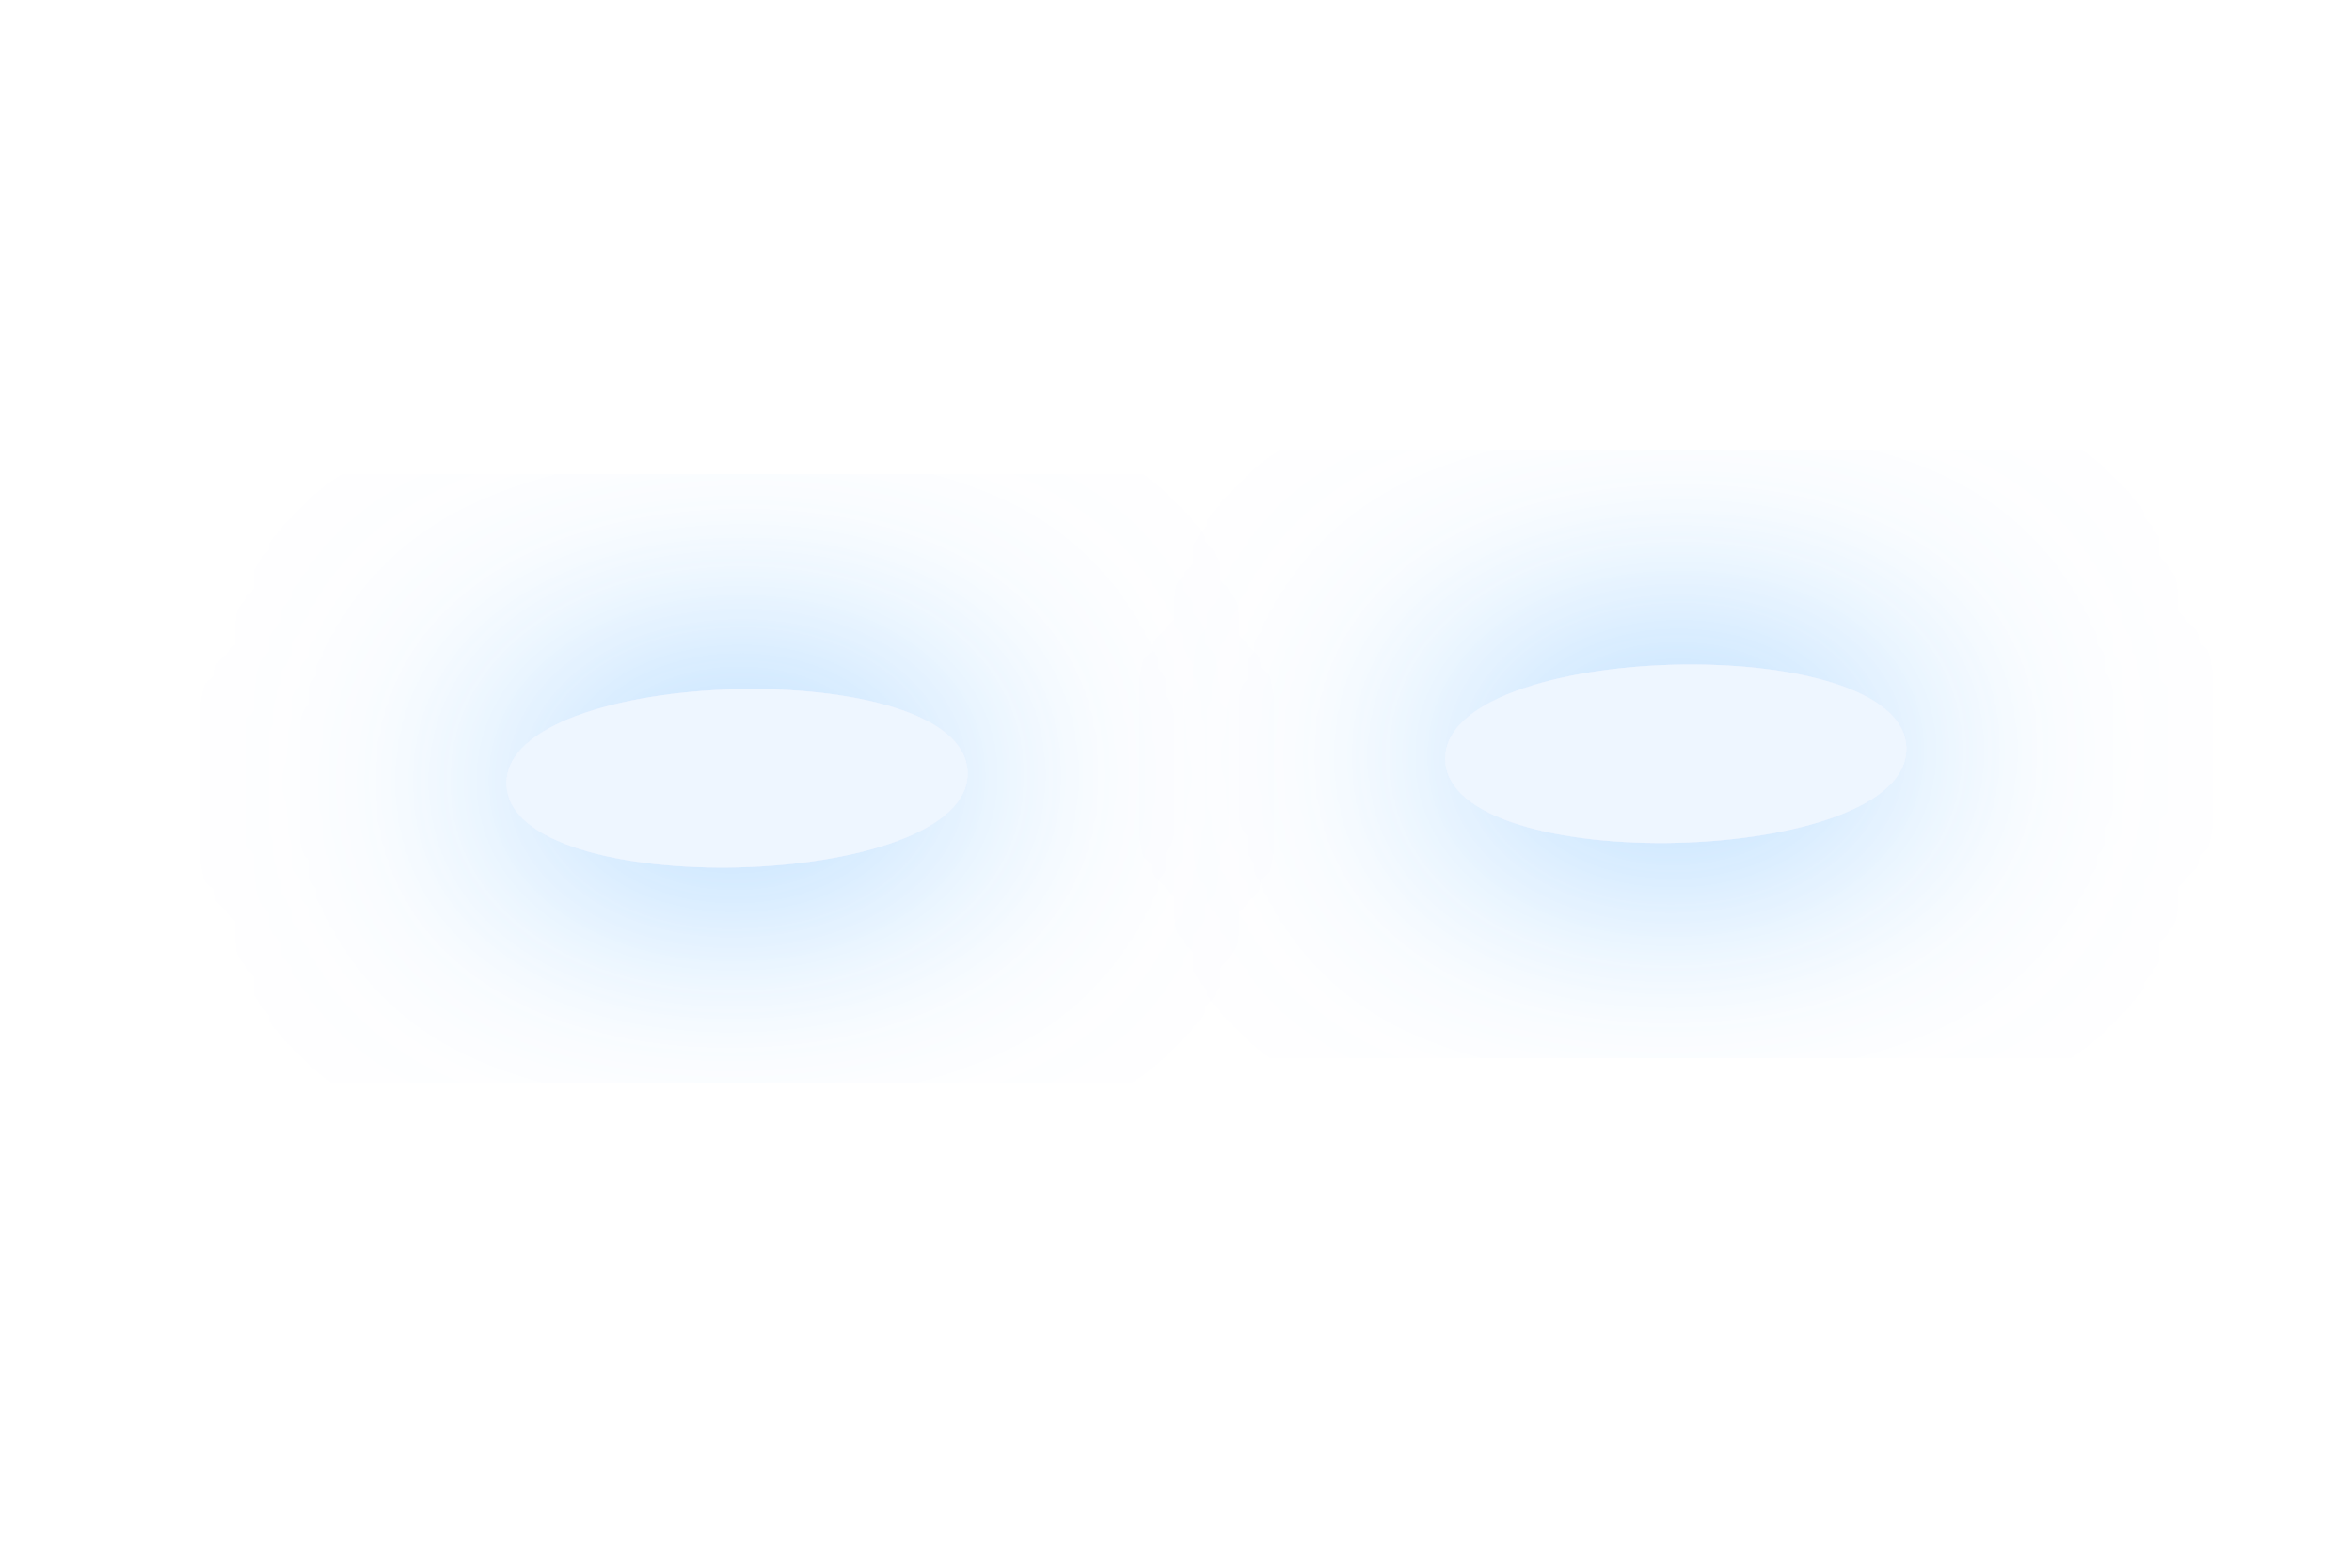
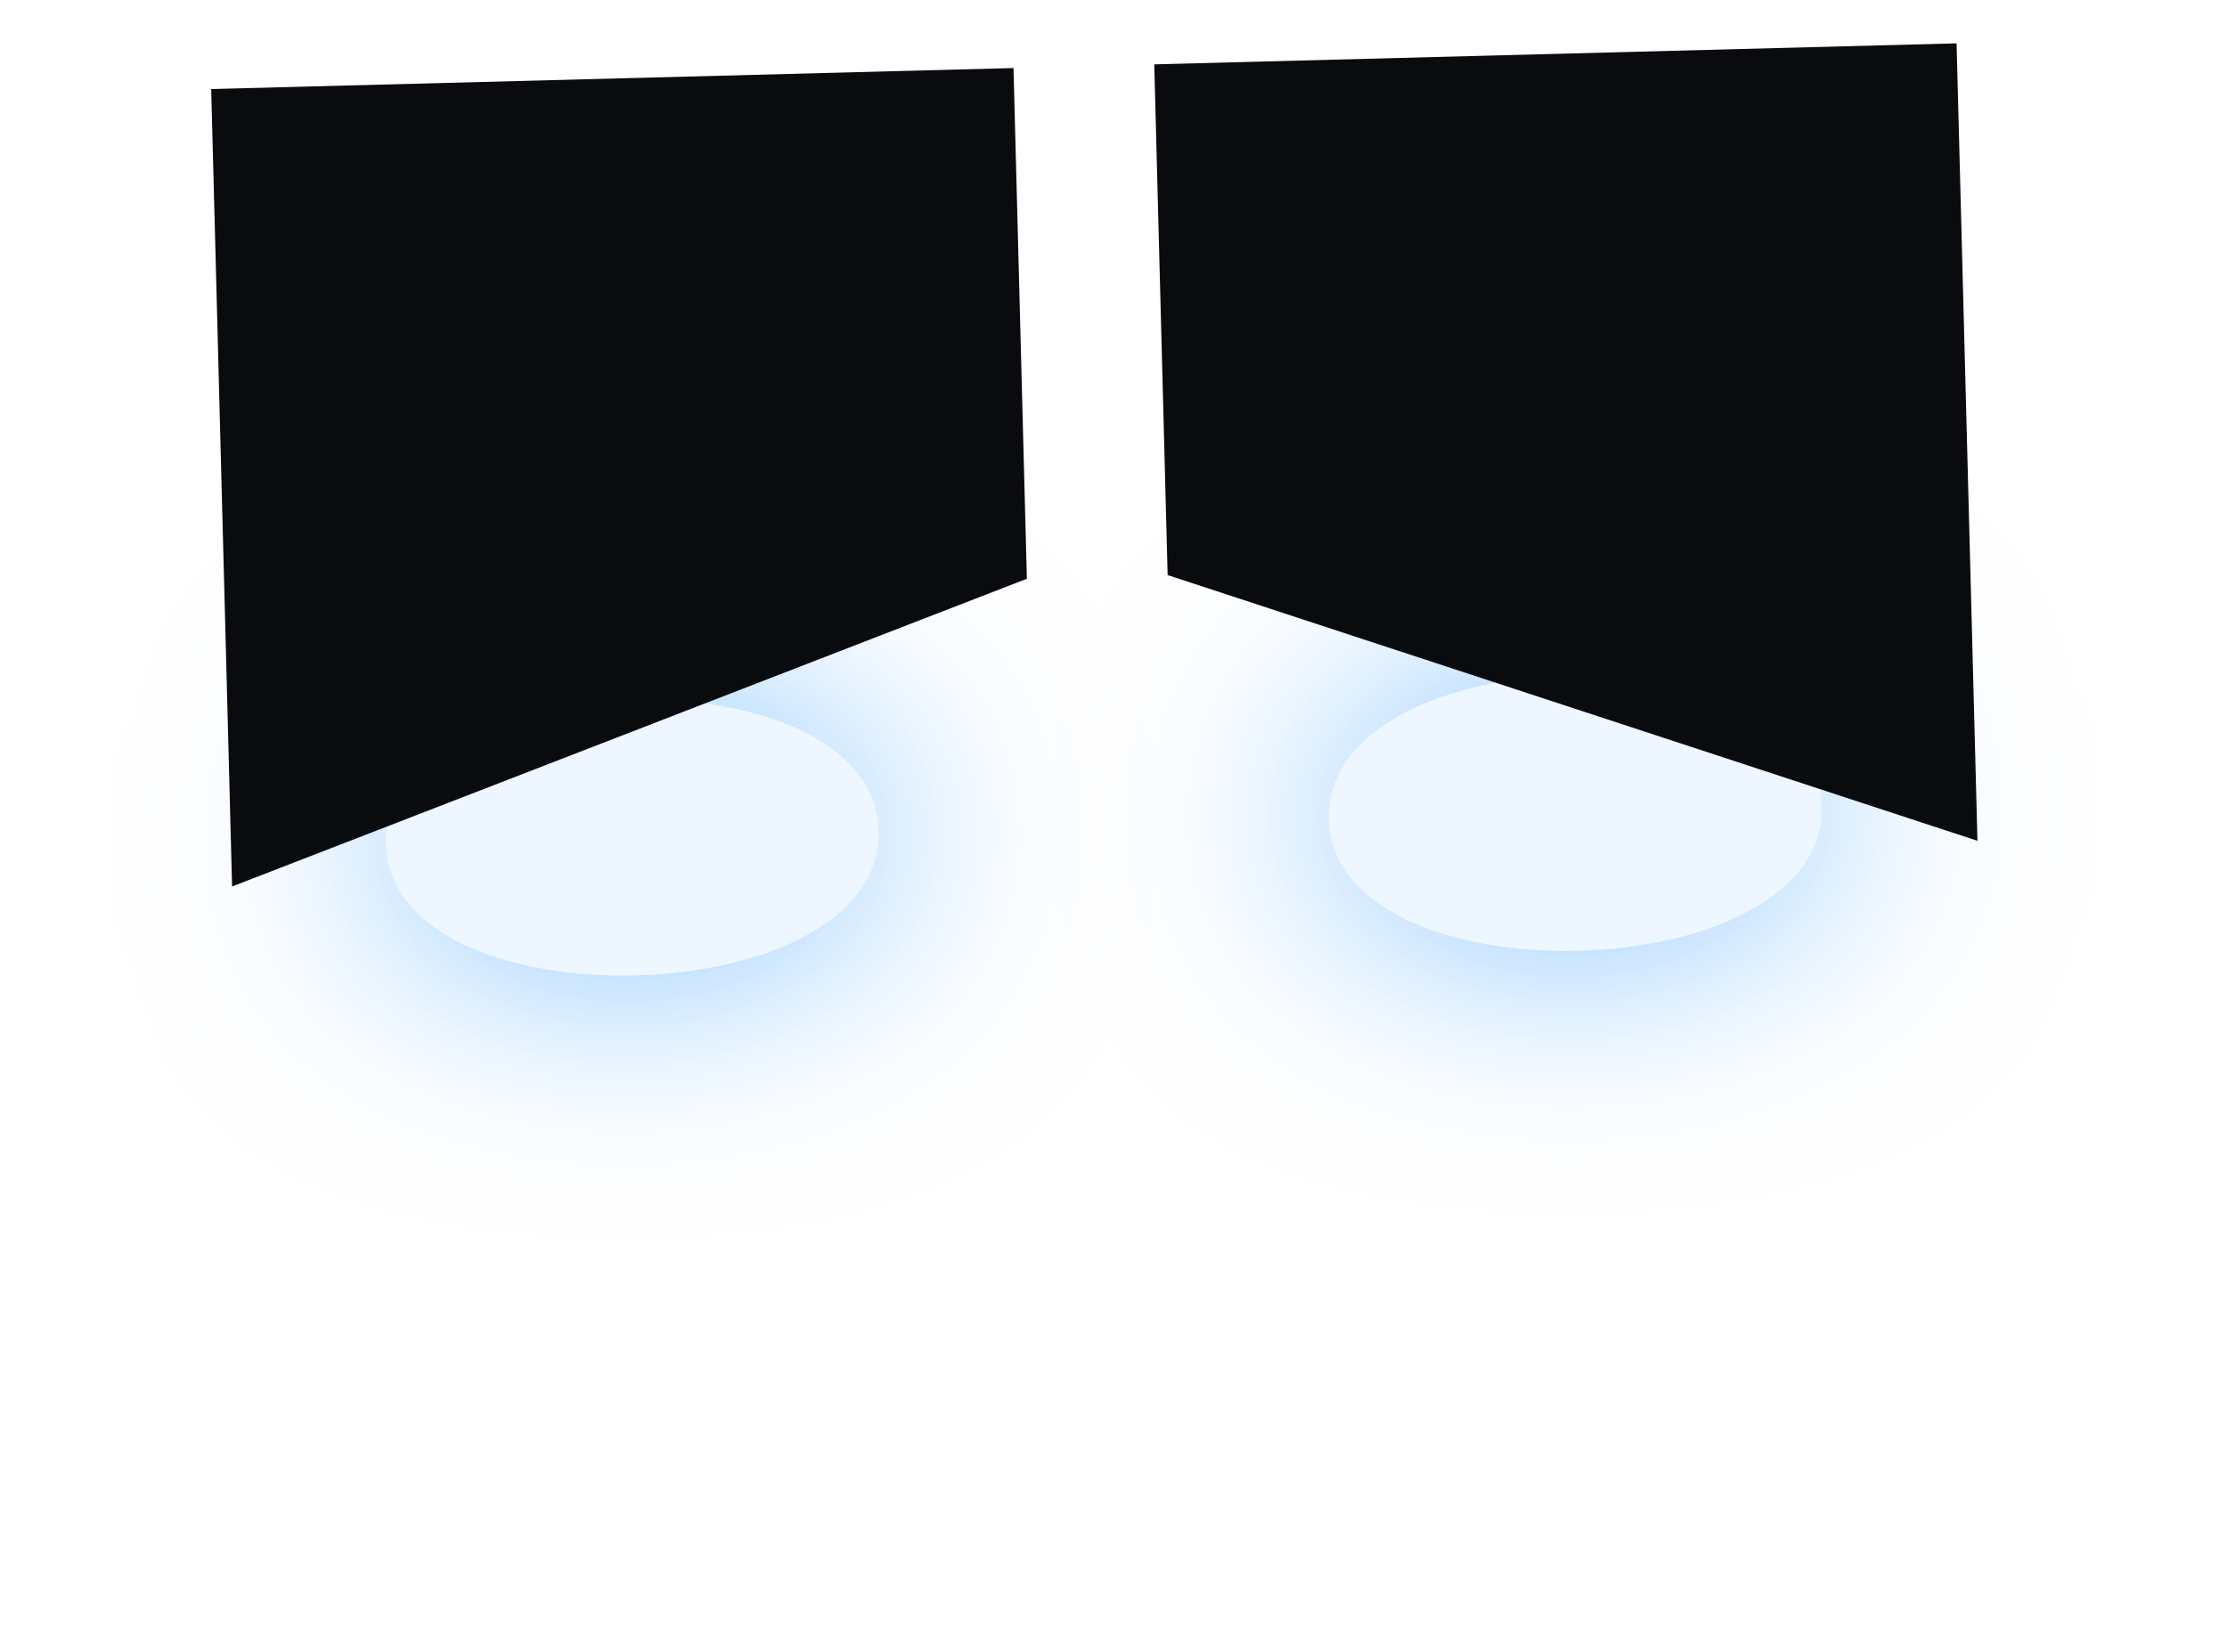
- <svg xmlns="http://www.w3.org/2000/svg" width="27" height="18" viewBox="44 64 27 18">
+ <svg xmlns="http://www.w3.org/2000/svg" width="31" height="23" viewBox="43 66 31 23">
  <defs>
    <filter id="wg0" x="-100%" y="-100%" width="300%" height="300%">
-       <feGaussianBlur in="SourceAlpha" stdDeviation="1.6" result="b" />
+       <feGaussianBlur in="SourceAlpha" stdDeviation="1.7" result="b" />
      <feFlood flood-color="#78BEFF" flood-opacity="0.95" />
      <feComposite in2="b" operator="in" />
      <feMerge>
        <feMergeNode />
        <feMergeNode in="SourceGraphic" />
      </feMerge>
    </filter>
  </defs>
  <g transform="translate(60 110) rotate(-1.5 0 0) scale(0.98 0.96) translate(-60 -110) translate(0 1)">
-     <path d="M50.6 70.2C50.6 68.78 56 68.78 56 70.2C56 71.62 50.6 71.62 50.6 70.2Z" fill="#EEF6FF" filter="url(#wg0)" />
-     <path d="M61.6 70.2C61.6 68.78 67 68.78 67 70.2C67 71.62 61.6 71.62 61.6 70.2Z" fill="#EEF6FF" filter="url(#wg0)" />
-     <g transform="translate(0 2.38) rotate(-7 60 56) rotate(0 25 56)" />
+     <path d="M49 75.1C49 72.43 56 72.43 56 75.1C56 77.77 49 77.77 49 75.1Z" fill="#EEF6FF" filter="url(#wg0)" />
+     <path d="M62.4 75.1C62.4 72.43 69.4 72.43 69.4 75.1C69.4 77.77 62.4 77.77 62.4 75.1Z" fill="#EEF6FF" filter="url(#wg0)" />
+     <path d="M46.8 64.09L58.2 64.09L58.2 71.5L46.8 75.66Z" fill="#090B0E" />
+     <path d="M60.2 64.09L71.6 64.09L71.6 75.66L60.2 71.5Z" fill="#090B0E" />
  </g>
</svg>
